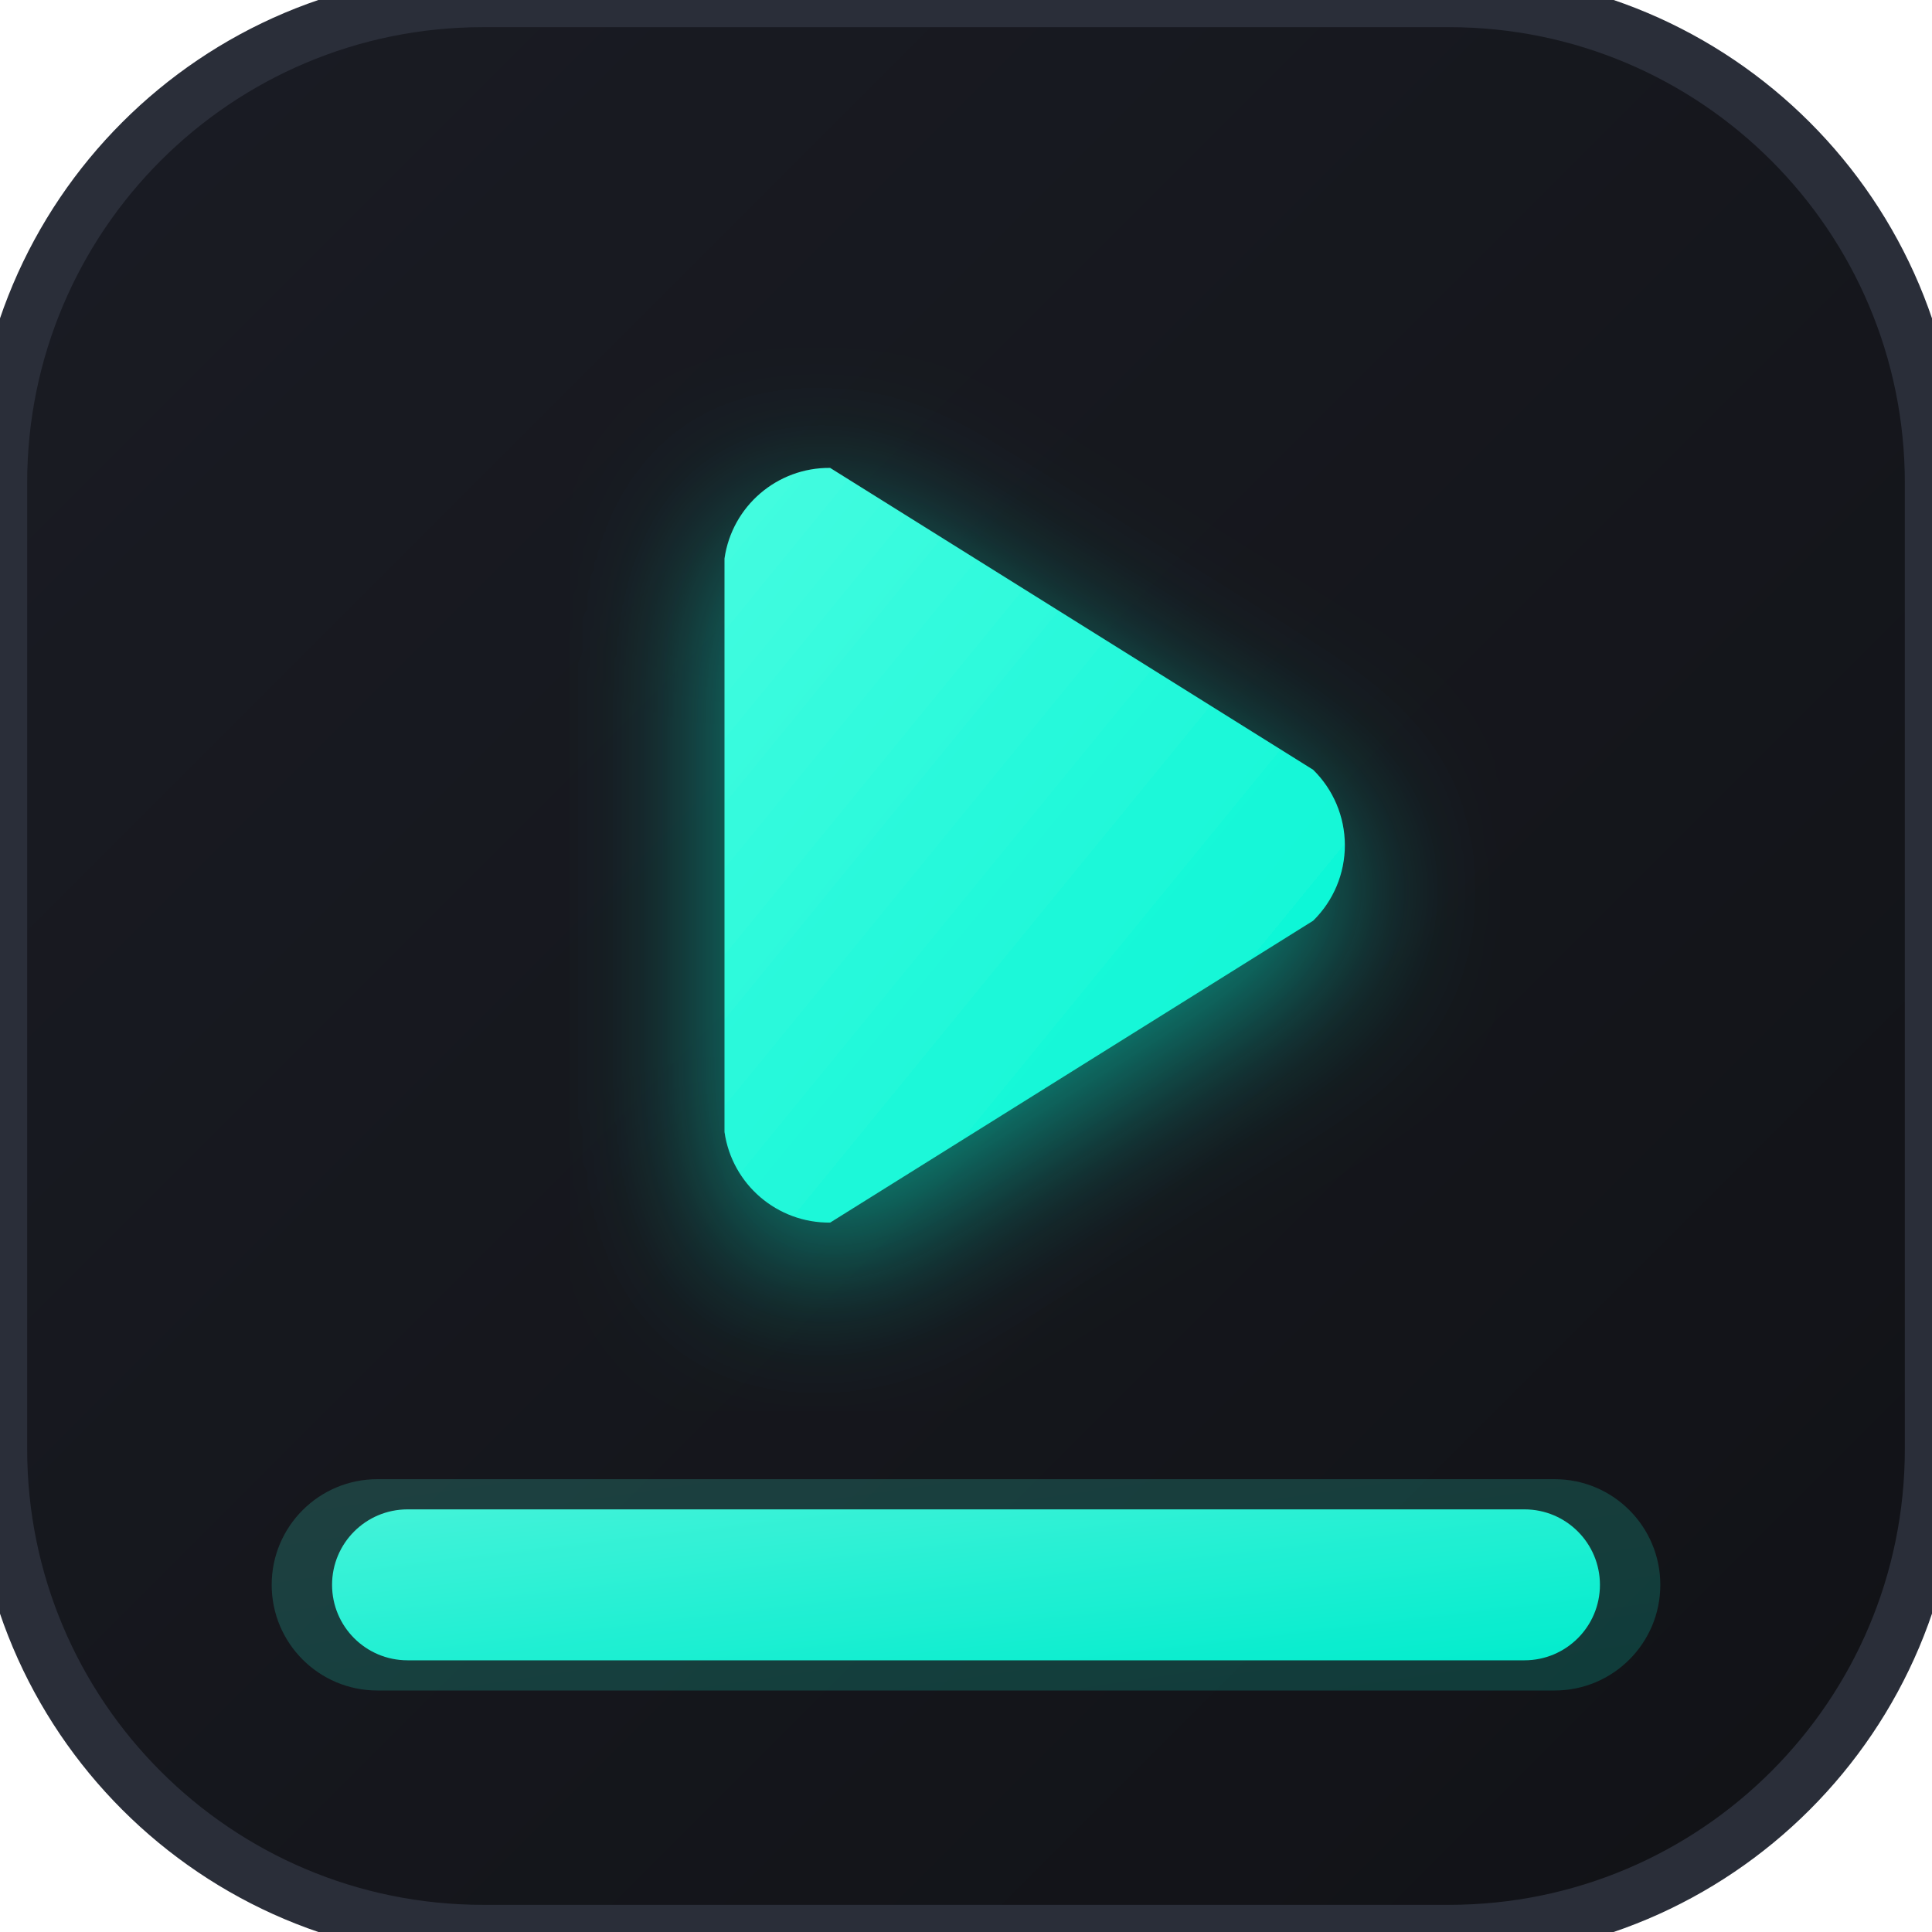
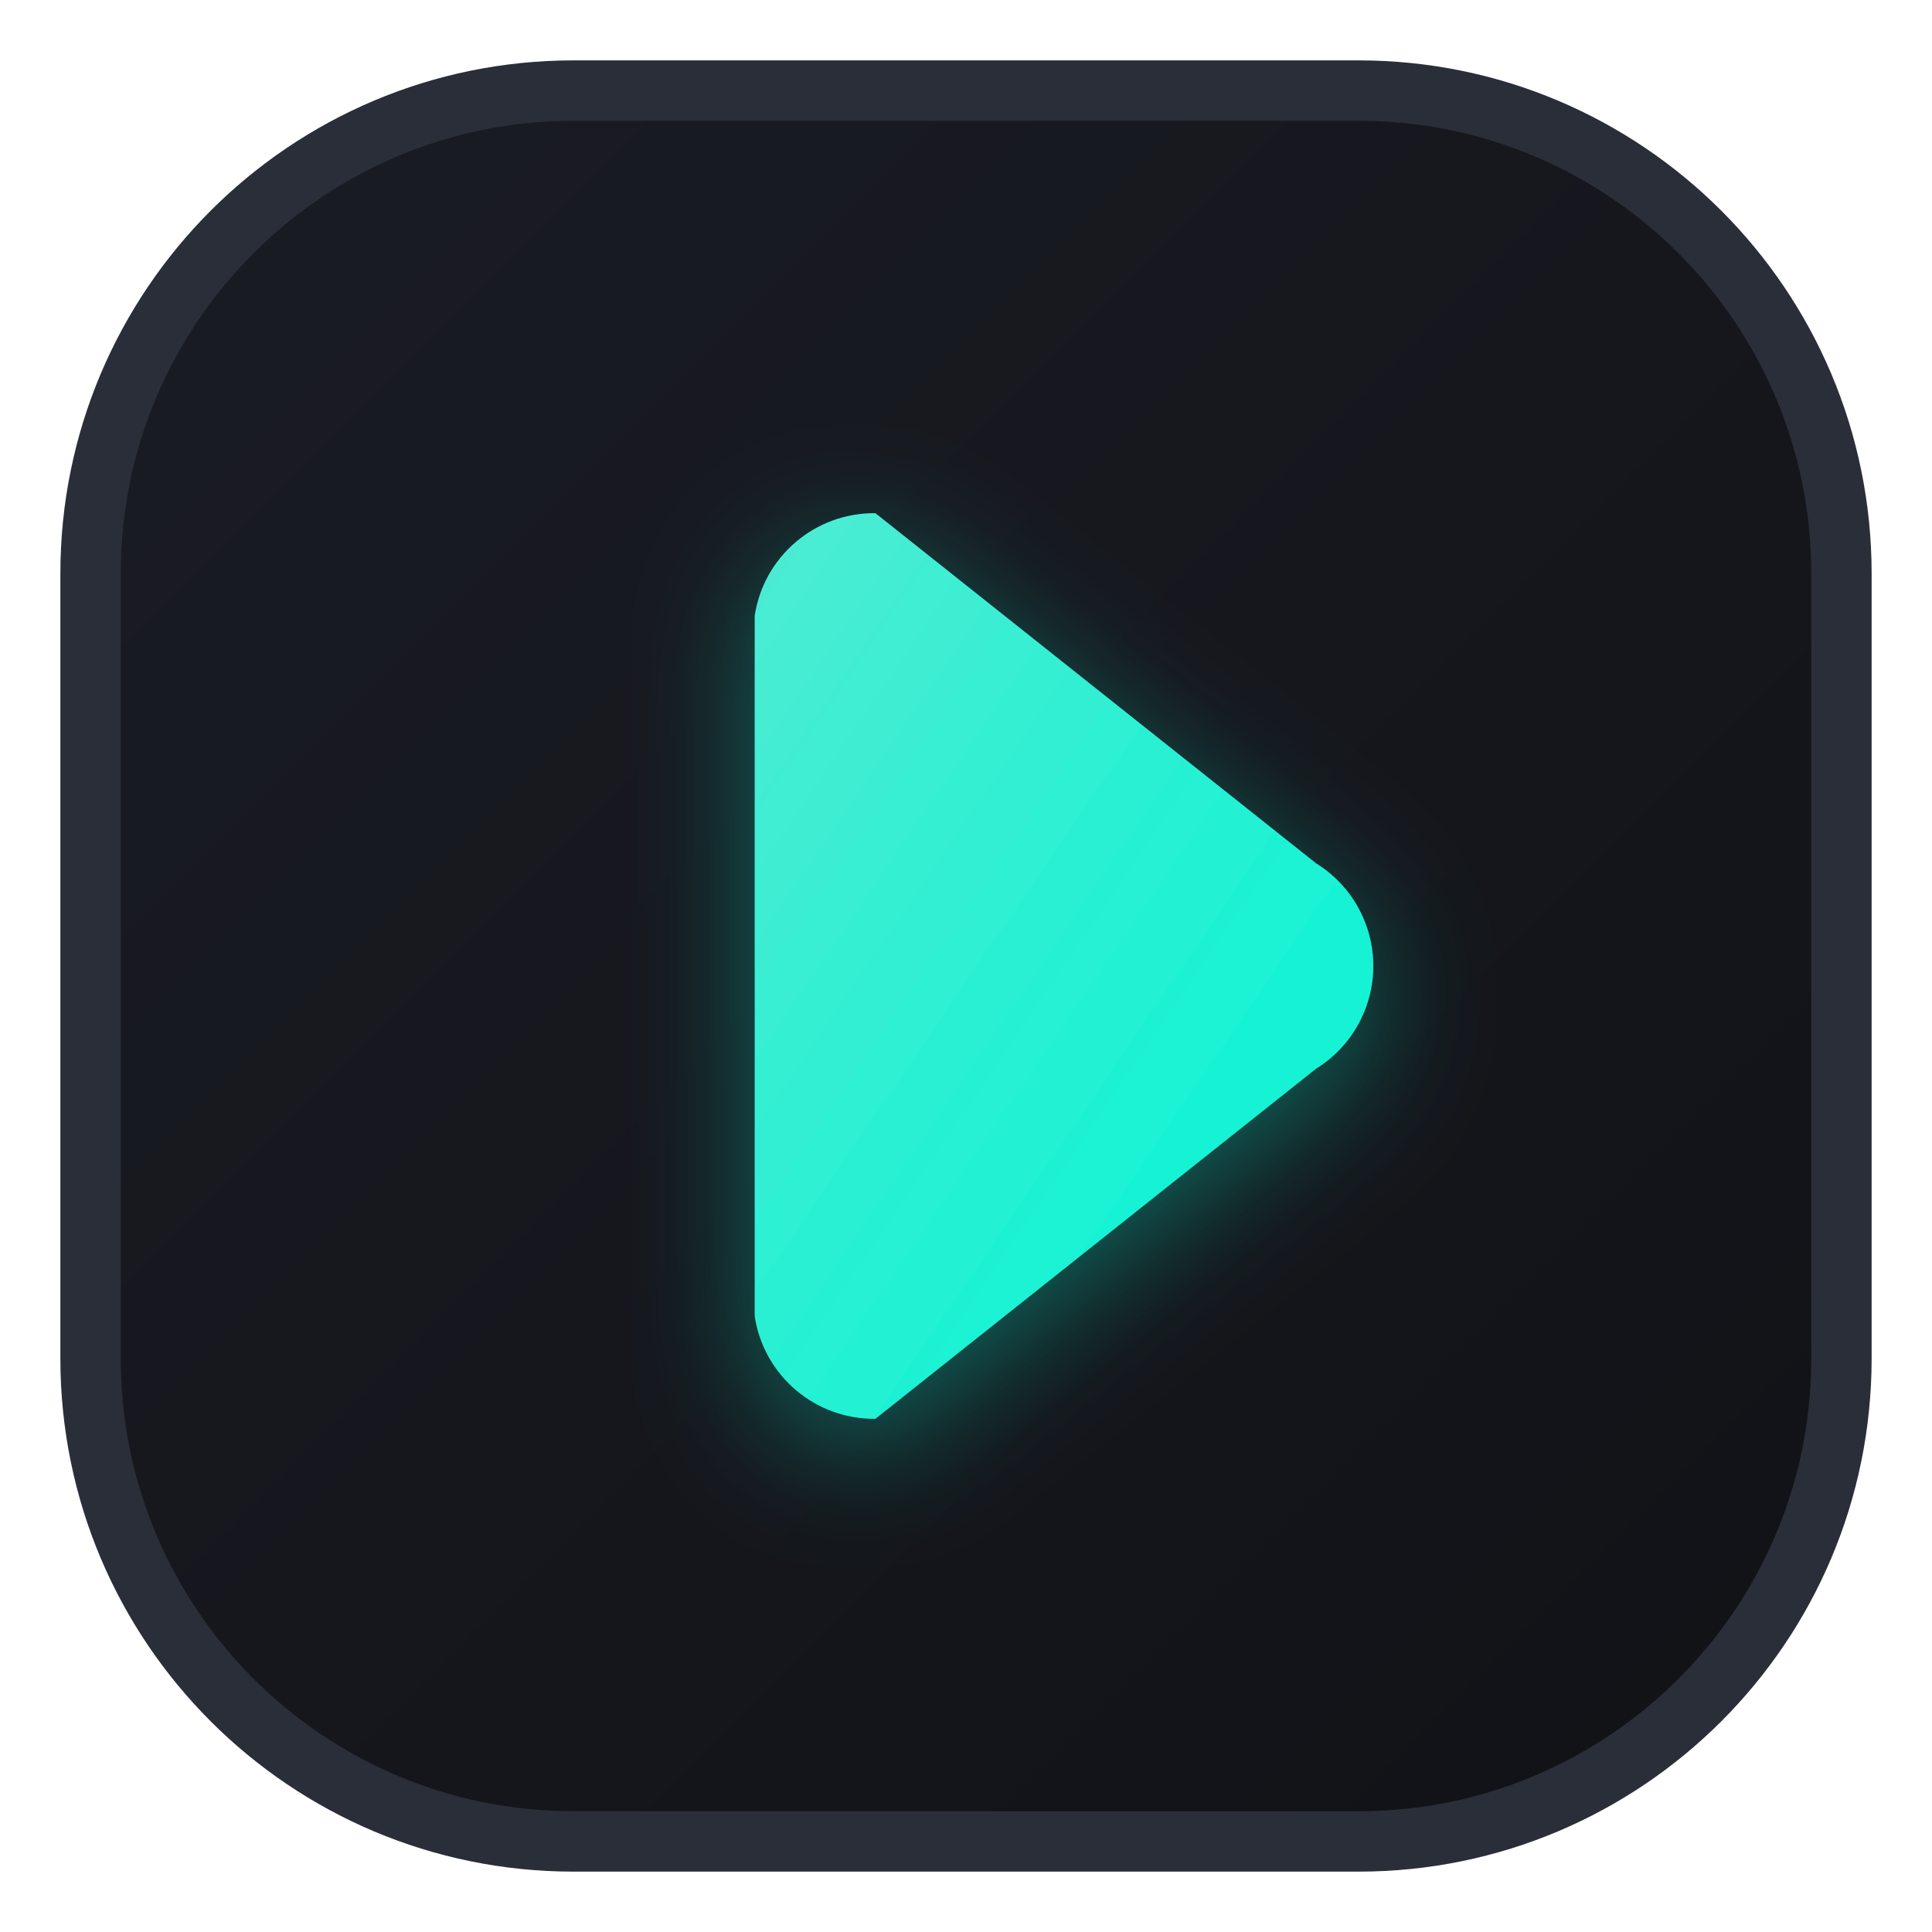
<svg xmlns="http://www.w3.org/2000/svg" viewBox="0 0 64 64">
  <defs>
-     <linearGradient id="logoBg" x1="0%" y1="0%" x2="100%" y2="100%">
+     <linearGradient id="logoBgGrad" x1="0%" y1="0%" x2="100%" y2="100%">
      <stop offset="0%" stop-color="#1A1C24" />
      <stop offset="100%" stop-color="#111216" />
    </linearGradient>
-     <linearGradient id="logoMint" x1="0%" y1="0%" x2="100%" y2="100%">
-       <stop offset="0%" stop-color="#46FCE0" />
+     <linearGradient id="logoMintGrad" x1="0%" y1="0%" x2="100%" y2="100%">
+       <stop offset="0%" stop-color="#4EECD3" />
      <stop offset="100%" stop-color="#00F5D4" />
    </linearGradient>
-     <filter id="logoGlow" x="-25%" y="-25%" width="150%" height="150%">
-       <feDropShadow dx="0" dy="1.5" stdDeviation="2.5" flood-color="#00F5D4" flood-opacity="0.55" />
+     <filter id="softGlow" x="-20%" y="-20%" width="140%" height="140%">
+       <feDropShadow dx="0" dy="1" stdDeviation="2" flood-color="#00F5D4" flood-opacity="0.35" />
    </filter>
  </defs>
-   <rect width="64" height="64" rx="16" fill="url(#logoBg)" stroke="#2A2E39" stroke-width="1.8" />
-   <path d="M 24,18.5 A 3.5 3.5 0 0 1 27.5,15.5 L 43.5,25.5 A 3.5 3.5 0 0 1 43.5,30.5 L 27.5,40.5 A 3.5 3.5 0 0 1 24,37.5 Z" fill="url(#logoMint)" filter="url(#logoGlow)" />
-   <rect x="9" y="49" width="46" height="7" rx="3.5" fill="url(#logoMint)" opacity="0.18" />
-   <rect x="11" y="50" width="42" height="5" rx="2.5" fill="url(#logoMint)" opacity="0.95" />
+   <rect x="3" y="3" width="58" height="58" rx="16" fill="url(#logoBgGrad)" stroke="#2A2E39" stroke-width="2" />
+   <path d="M 25,20.4 A 4 4 0 0 1 29,17.0 L 43.6,28.6 A 4 4 0 0 1 43.6,35.4 L 29,47.0 A 4 4 0 0 1 25,43.6 Z" fill="url(#logoMintGrad)" filter="url(#softGlow)" />
</svg>
